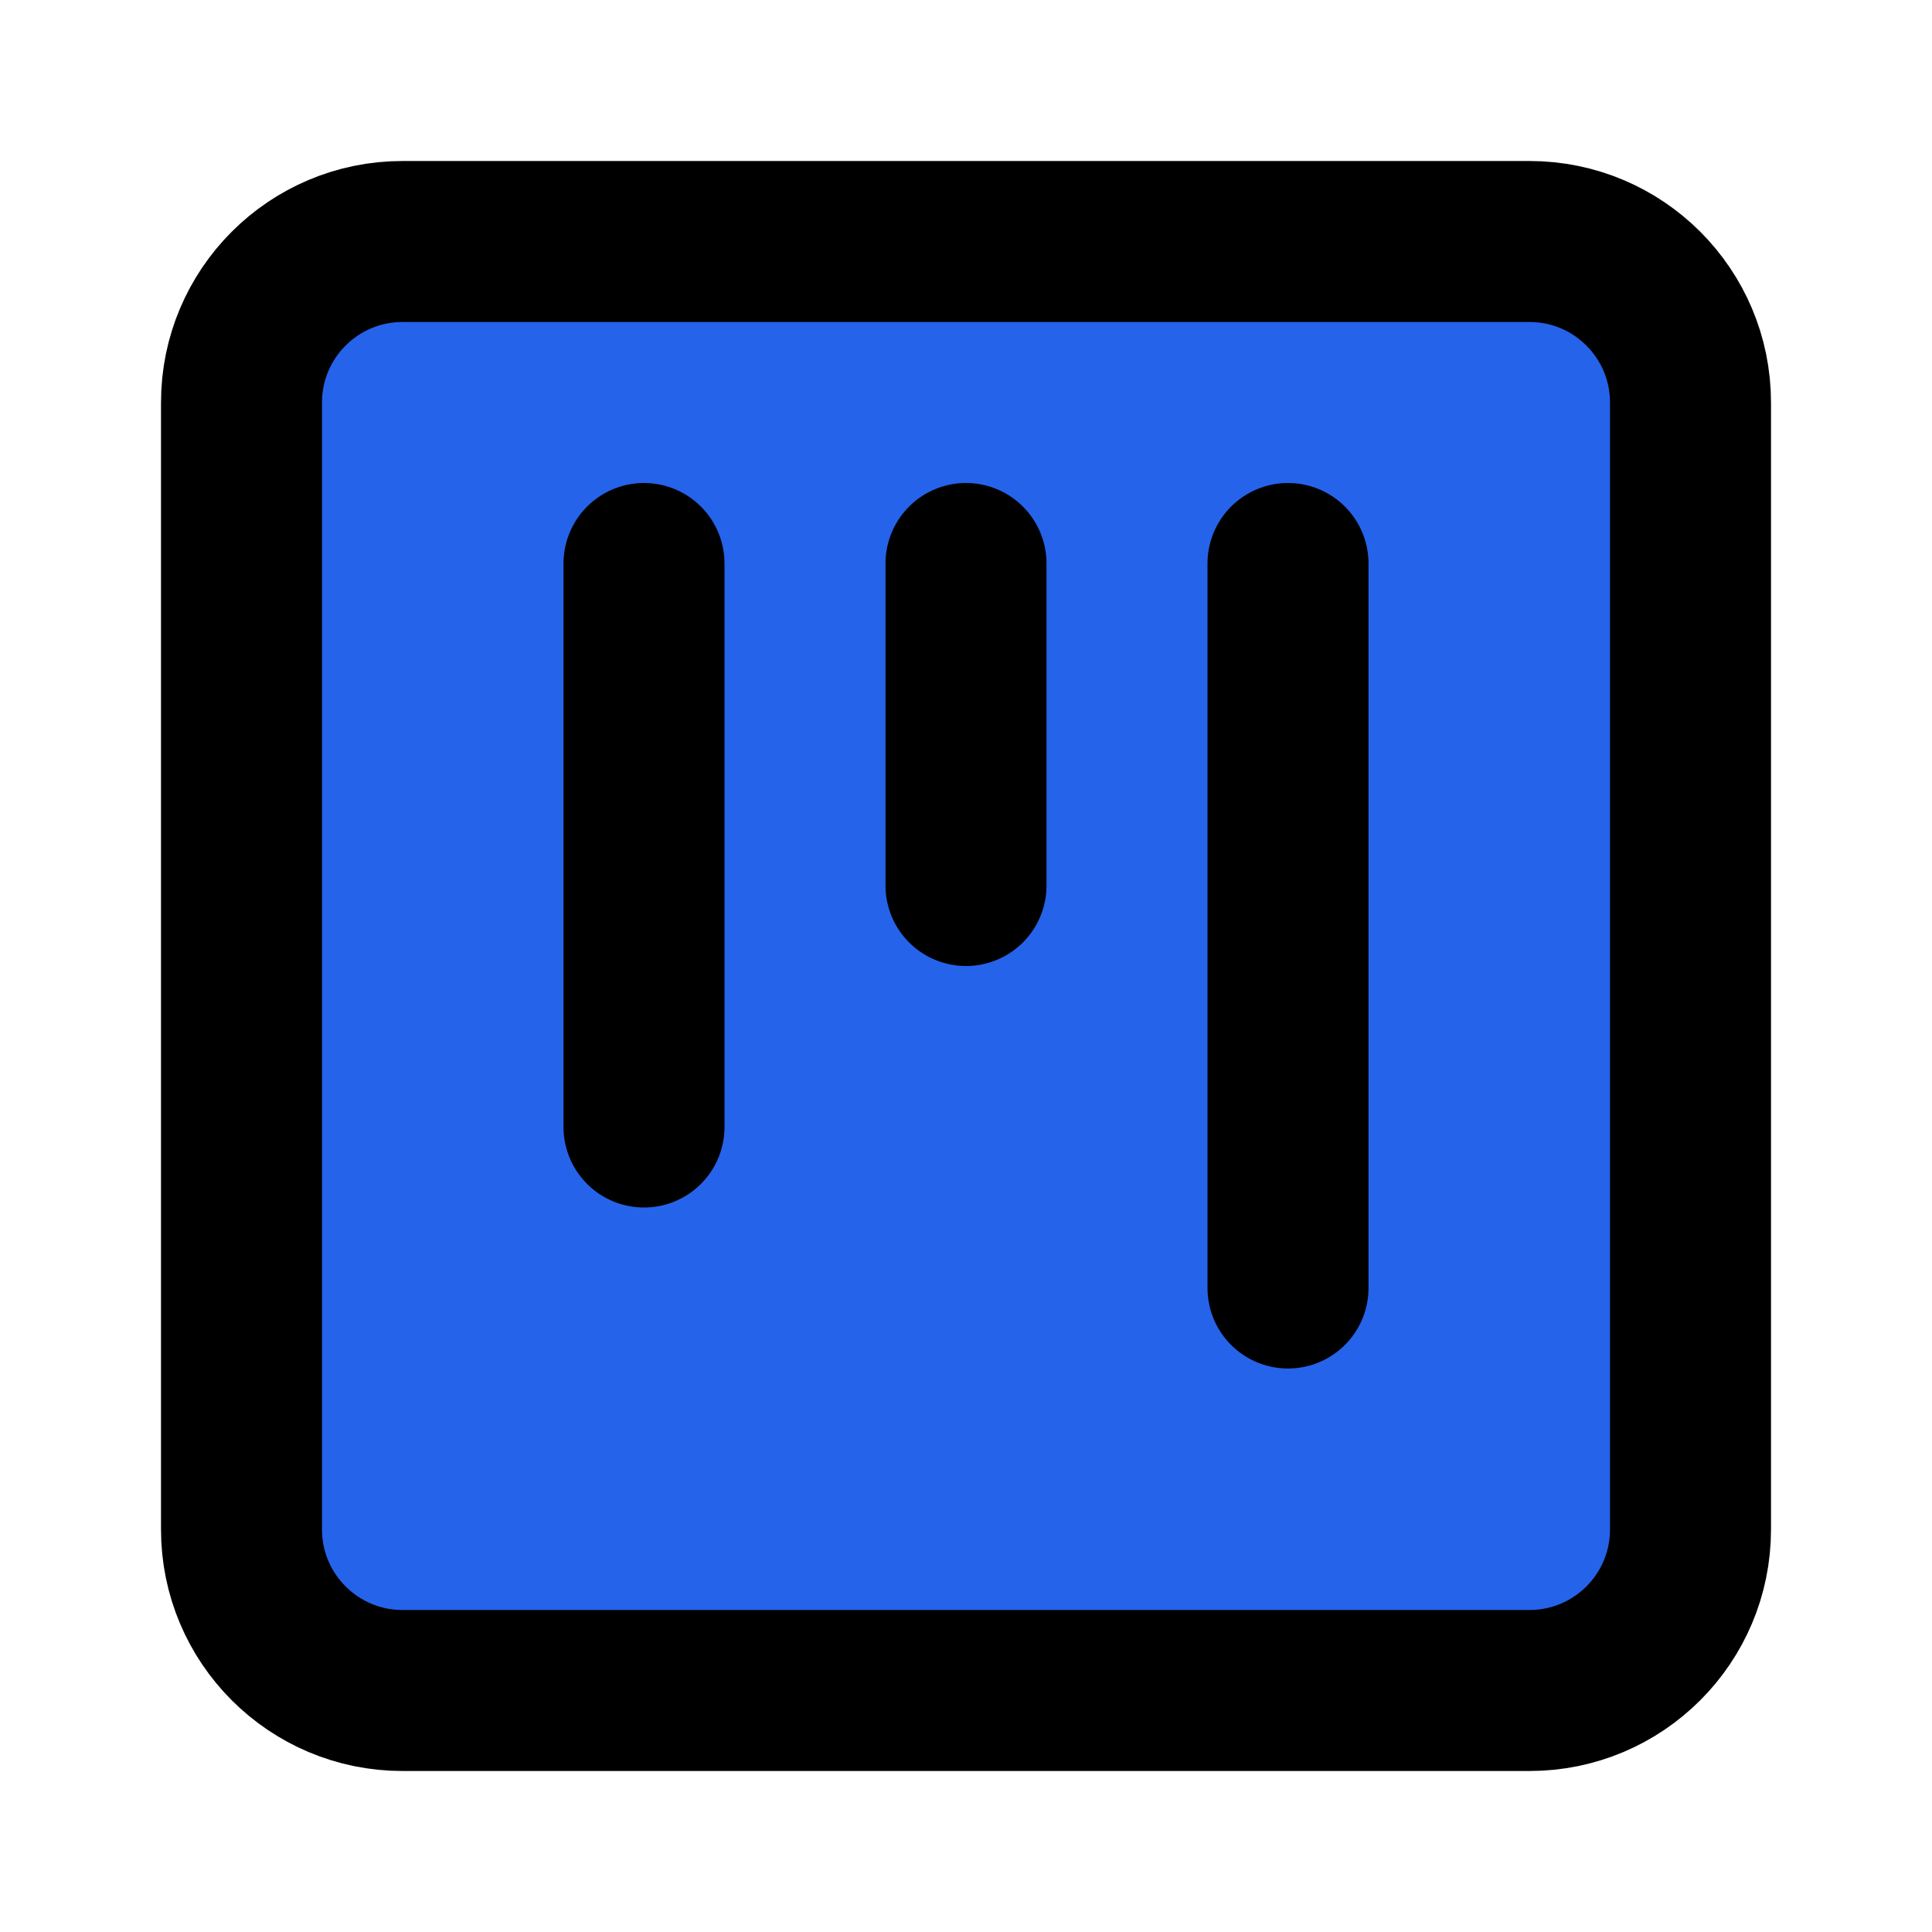
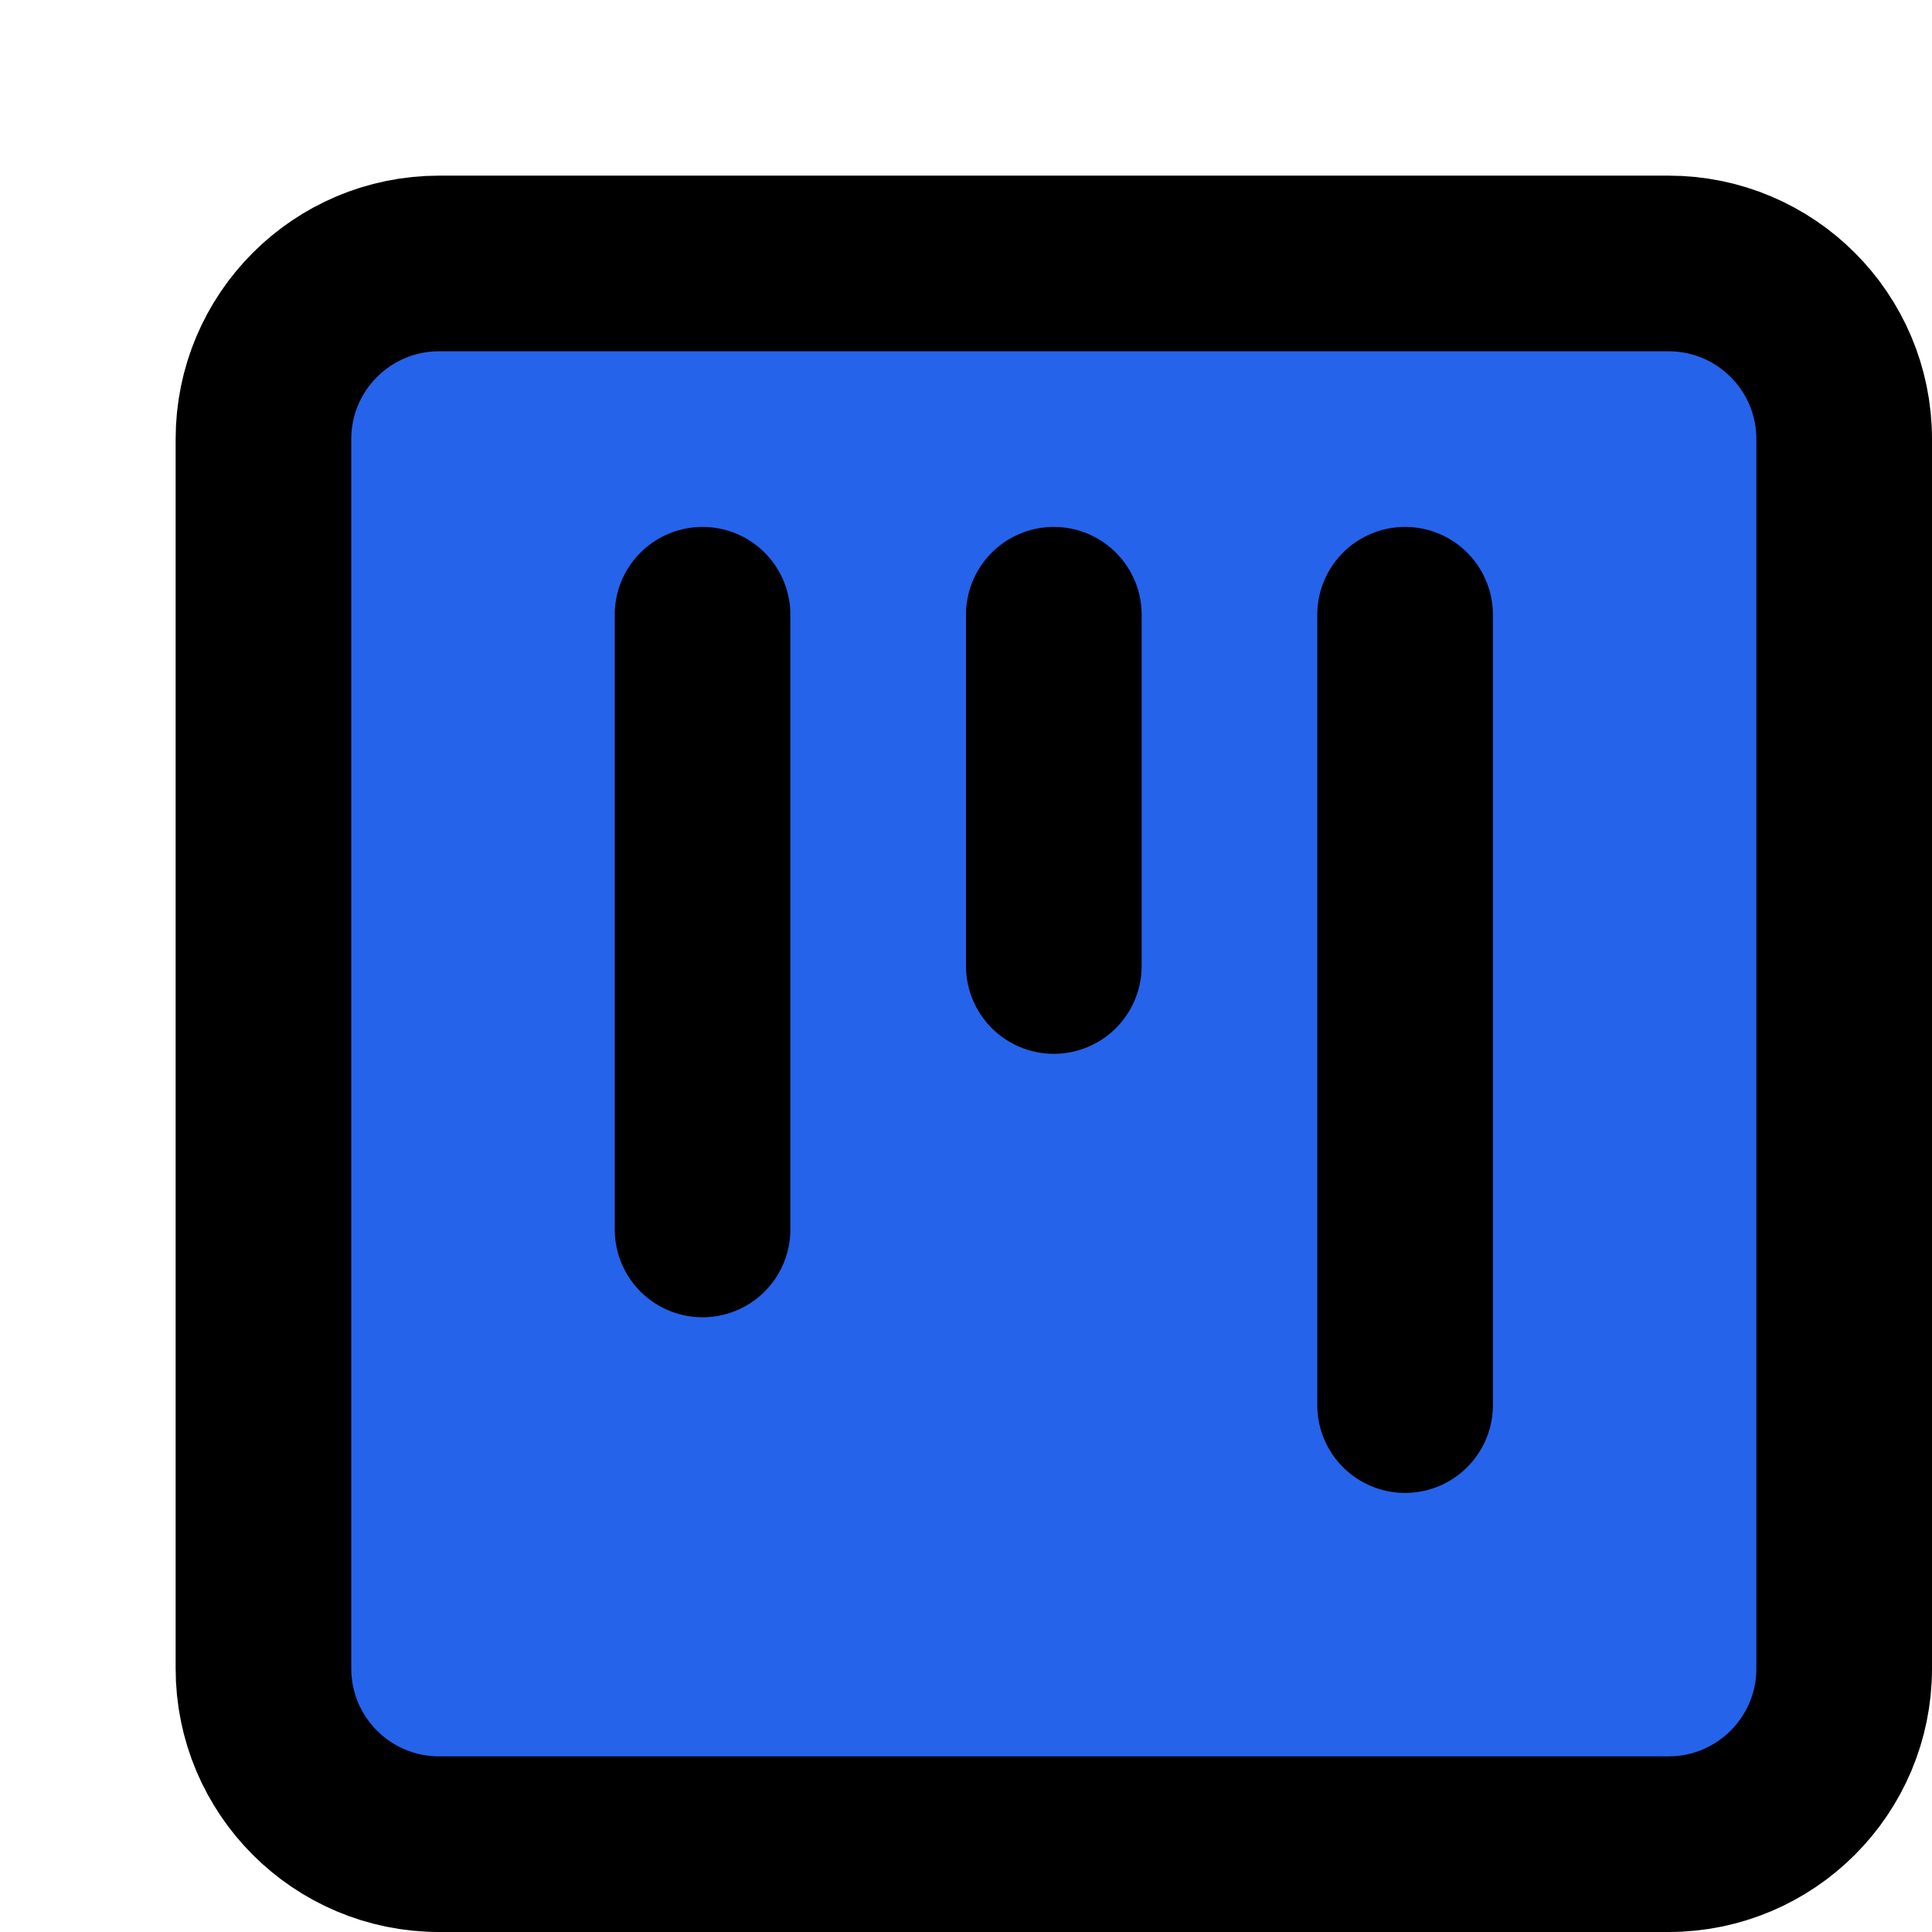
- <svg xmlns="http://www.w3.org/2000/svg" width="24" height="24" viewBox="0 0 24 24" fill="hsl(221.2 83.2% 53.3%)" stroke="currentColor" stroke-width="2" stroke-linecap="round" stroke-linejoin="round" class="lucide lucide-square-kanban">
+ <svg xmlns="http://www.w3.org/2000/svg" width="96" height="96" viewBox="0 0 22 22" fill="hsl(221.2 83.2% 53.3%)" stroke="currentColor" stroke-width="2" stroke-linecap="round" stroke-linejoin="round" class="lucide lucide-square-kanban">
  <rect width="18" height="18" x="3" y="3" rx="2" />
  <path d="M8 7v7" />
  <path d="M12 7v4" />
  <path d="M16 7v9" />
</svg>
